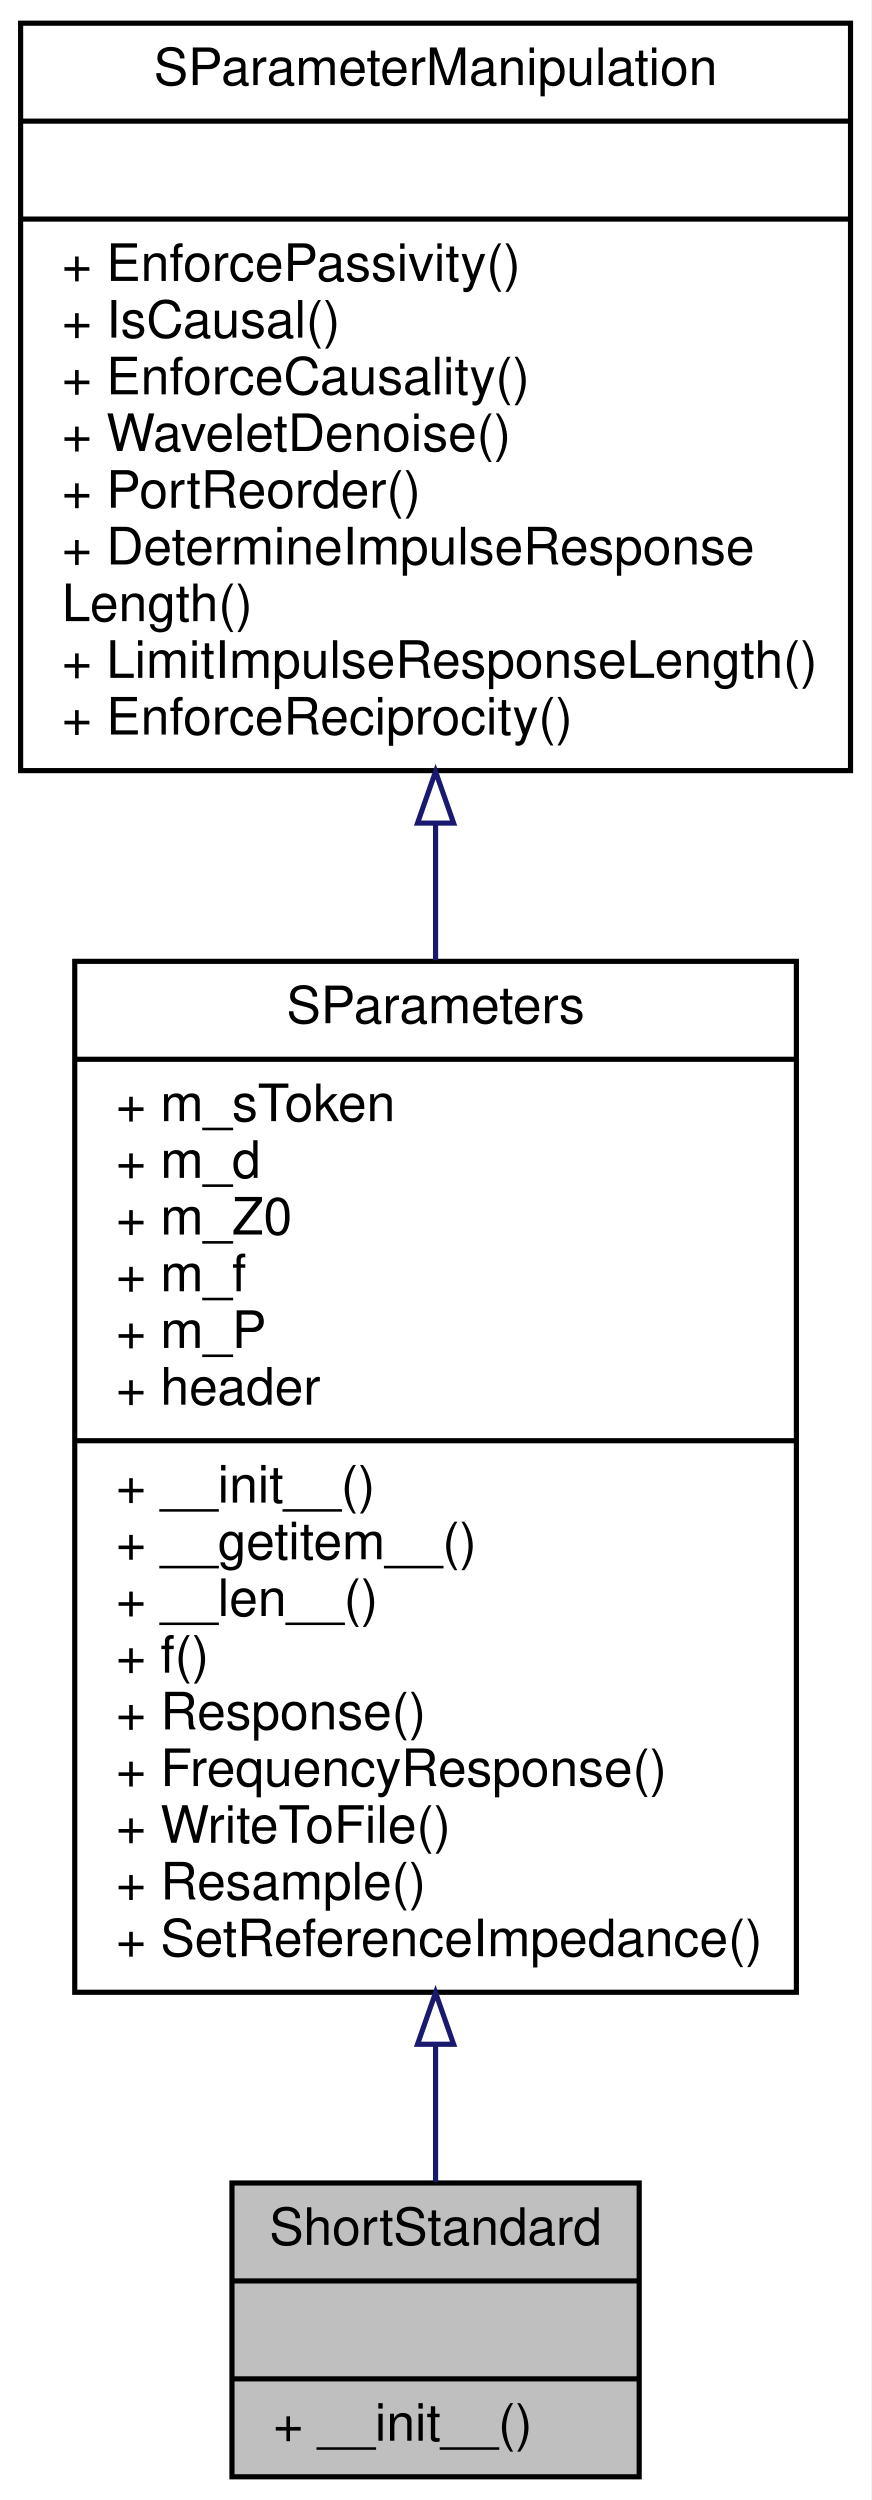
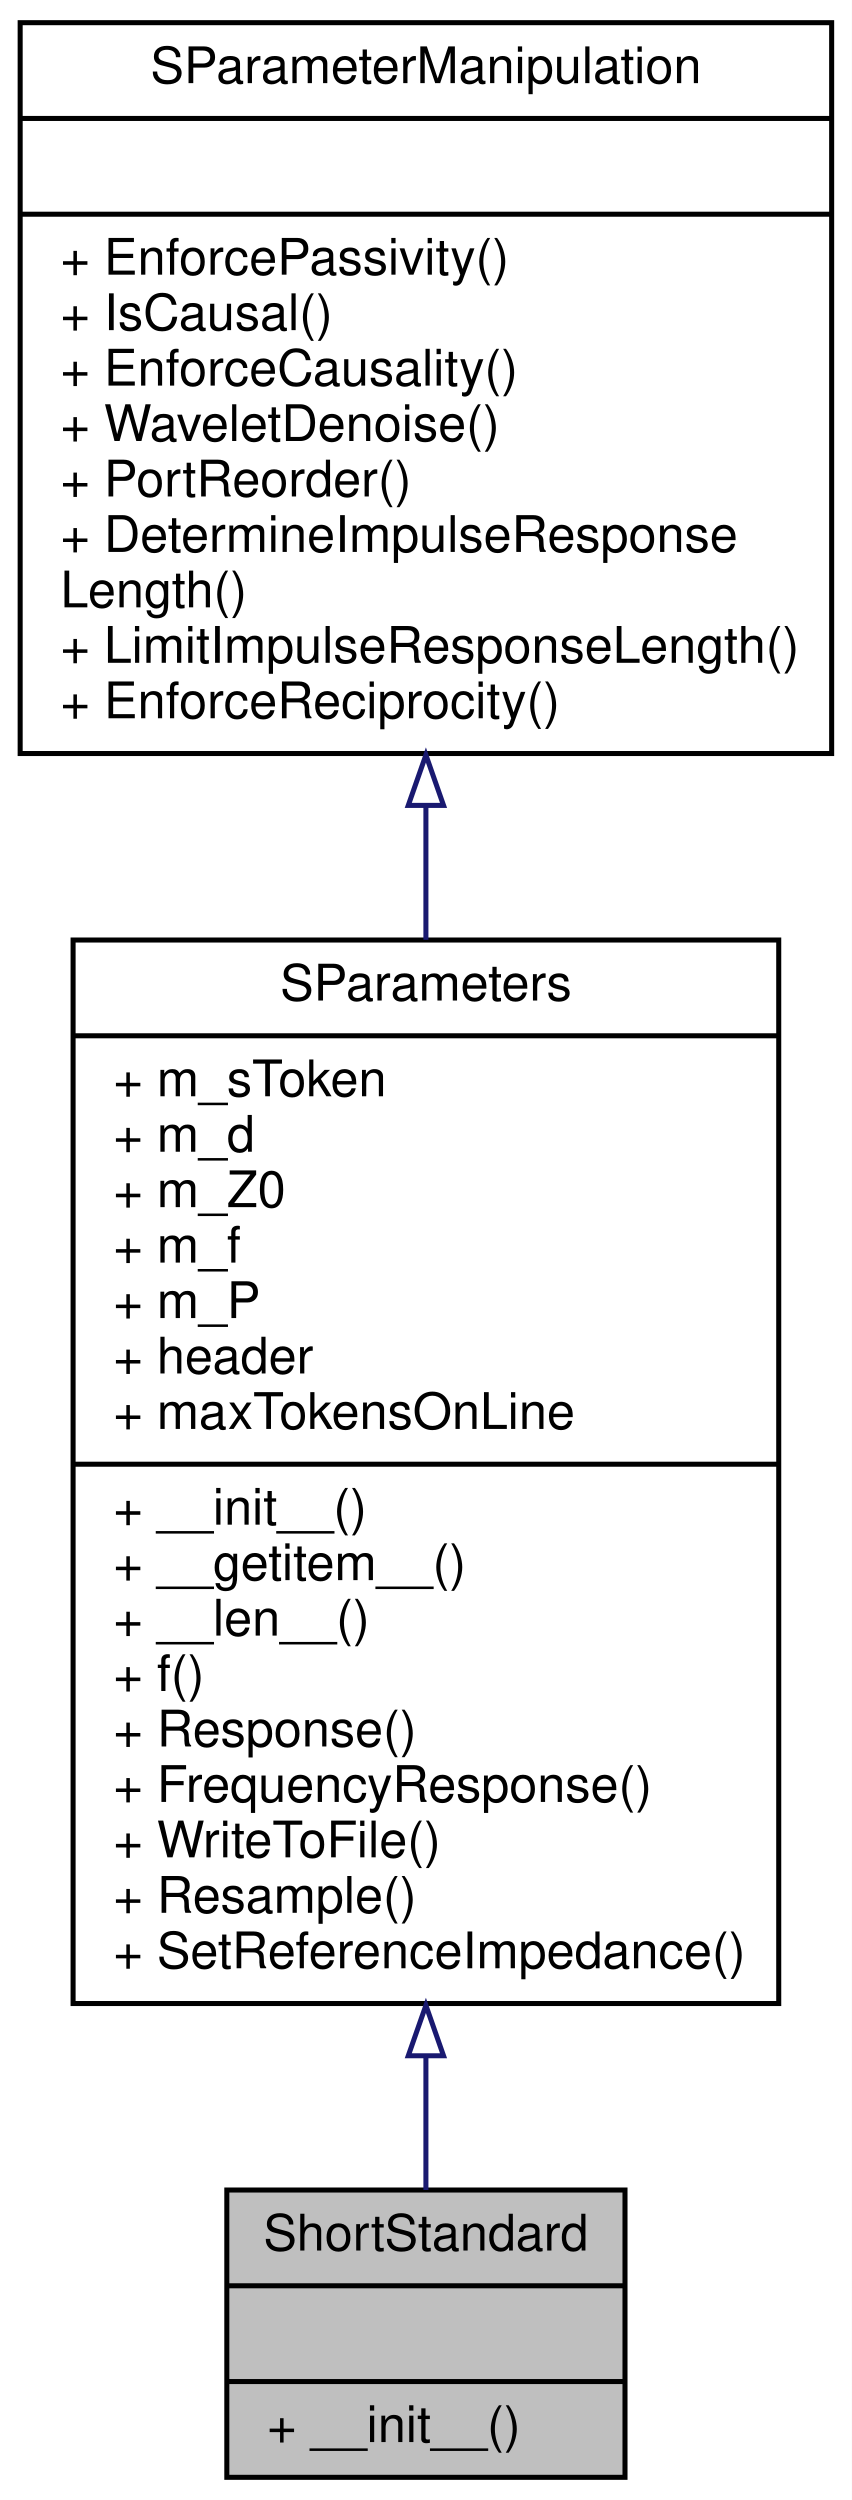
- <svg xmlns="http://www.w3.org/2000/svg" xmlns:xlink="http://www.w3.org/1999/xlink" width="169pt" height="485pt" viewBox="0.00 0.00 169.00 485.00">
-   <g id="graph0" class="graph" transform="scale(1 1) rotate(0) translate(4 481)">
-     <polygon fill="#ffffff" stroke="transparent" points="-4,4 -4,-481 165,-481 165,4 -4,4" />
+ <svg xmlns="http://www.w3.org/2000/svg" xmlns:xlink="http://www.w3.org/1999/xlink" width="169pt" height="496pt" viewBox="0.00 0.00 169.00 496.00">
+   <g id="graph0" class="graph" transform="scale(1 1) rotate(0) translate(4 492)">
+     <polygon fill="#ffffff" stroke="transparent" points="-4,4 -4,-492 165,-492 165,4 -4,4" />
    <g id="node1" class="node">
      <polygon fill="#bfbfbf" stroke="#000000" points="41,-.5 41,-57.5 120,-57.5 120,-.5 41,-.5" />
      <text text-anchor="middle" x="80.5" y="-45.5" font-family="Helvetica,sans-Serif" font-size="10.00" fill="#000000">ShortStandard</text>
      <polyline fill="none" stroke="#000000" points="41,-38.5 120,-38.5 " />
      <text text-anchor="middle" x="80.5" y="-26.5" font-family="Helvetica,sans-Serif" font-size="10.00" fill="#000000"> </text>
      <polyline fill="none" stroke="#000000" points="41,-19.5 120,-19.5 " />
      <text text-anchor="start" x="49" y="-7.5" font-family="Helvetica,sans-Serif" font-size="10.00" fill="#000000">+ __init__()</text>
    </g>
    <g id="node2" class="node">
      <g id="a_node2">
        <a xlink:href="classSignalIntegrity_1_1Lib_1_1SParameters_1_1SParameters_1_1SParameters.xhtml" target="_top" xlink:title="Class containing s-parameters. ">
-           <polygon fill="#ffffff" stroke="#000000" points="10.5,-94.5 10.5,-294.5 150.5,-294.5 150.5,-94.5 10.5,-94.5" />
-           <text text-anchor="middle" x="80.5" y="-282.5" font-family="Helvetica,sans-Serif" font-size="10.00" fill="#000000">SParameters</text>
-           <polyline fill="none" stroke="#000000" points="10.5,-275.5 150.5,-275.5 " />
-           <text text-anchor="start" x="18.5" y="-263.5" font-family="Helvetica,sans-Serif" font-size="10.00" fill="#000000">+ m_sToken</text>
-           <text text-anchor="start" x="18.5" y="-252.5" font-family="Helvetica,sans-Serif" font-size="10.00" fill="#000000">+ m_d</text>
-           <text text-anchor="start" x="18.5" y="-241.5" font-family="Helvetica,sans-Serif" font-size="10.00" fill="#000000">+ m_Z0</text>
-           <text text-anchor="start" x="18.5" y="-230.5" font-family="Helvetica,sans-Serif" font-size="10.00" fill="#000000">+ m_f</text>
-           <text text-anchor="start" x="18.5" y="-219.5" font-family="Helvetica,sans-Serif" font-size="10.00" fill="#000000">+ m_P</text>
-           <text text-anchor="start" x="18.5" y="-208.5" font-family="Helvetica,sans-Serif" font-size="10.00" fill="#000000">+ header</text>
+           <polygon fill="#ffffff" stroke="#000000" points="10.5,-94.5 10.5,-305.5 150.5,-305.5 150.5,-94.5 10.5,-94.5" />
+           <text text-anchor="middle" x="80.5" y="-293.5" font-family="Helvetica,sans-Serif" font-size="10.00" fill="#000000">SParameters</text>
+           <polyline fill="none" stroke="#000000" points="10.5,-286.5 150.5,-286.5 " />
+           <text text-anchor="start" x="18.5" y="-274.5" font-family="Helvetica,sans-Serif" font-size="10.00" fill="#000000">+ m_sToken</text>
+           <text text-anchor="start" x="18.5" y="-263.5" font-family="Helvetica,sans-Serif" font-size="10.00" fill="#000000">+ m_d</text>
+           <text text-anchor="start" x="18.5" y="-252.5" font-family="Helvetica,sans-Serif" font-size="10.00" fill="#000000">+ m_Z0</text>
+           <text text-anchor="start" x="18.5" y="-241.5" font-family="Helvetica,sans-Serif" font-size="10.00" fill="#000000">+ m_f</text>
+           <text text-anchor="start" x="18.5" y="-230.5" font-family="Helvetica,sans-Serif" font-size="10.00" fill="#000000">+ m_P</text>
+           <text text-anchor="start" x="18.5" y="-219.5" font-family="Helvetica,sans-Serif" font-size="10.00" fill="#000000">+ header</text>
+           <text text-anchor="start" x="18.5" y="-208.5" font-family="Helvetica,sans-Serif" font-size="10.00" fill="#000000">+ maxTokensOnLine</text>
          <polyline fill="none" stroke="#000000" points="10.5,-201.5 150.5,-201.5 " />
          <text text-anchor="start" x="18.5" y="-189.5" font-family="Helvetica,sans-Serif" font-size="10.00" fill="#000000">+ __init__()</text>
          <text text-anchor="start" x="18.5" y="-178.5" font-family="Helvetica,sans-Serif" font-size="10.00" fill="#000000">+ __getitem__()</text>
          <text text-anchor="start" x="18.5" y="-167.5" font-family="Helvetica,sans-Serif" font-size="10.00" fill="#000000">+ __len__()</text>
          <text text-anchor="start" x="18.5" y="-156.5" font-family="Helvetica,sans-Serif" font-size="10.00" fill="#000000">+ f()</text>
          <text text-anchor="start" x="18.5" y="-145.5" font-family="Helvetica,sans-Serif" font-size="10.00" fill="#000000">+ Response()</text>
          <text text-anchor="start" x="18.5" y="-134.5" font-family="Helvetica,sans-Serif" font-size="10.00" fill="#000000">+ FrequencyResponse()</text>
          <text text-anchor="start" x="18.5" y="-123.5" font-family="Helvetica,sans-Serif" font-size="10.00" fill="#000000">+ WriteToFile()</text>
          <text text-anchor="start" x="18.5" y="-112.5" font-family="Helvetica,sans-Serif" font-size="10.00" fill="#000000">+ Resample()</text>
          <text text-anchor="start" x="18.5" y="-101.5" font-family="Helvetica,sans-Serif" font-size="10.00" fill="#000000">+ SetReferenceImpedance()</text>
        </a>
      </g>
    </g>
    <g id="edge1" class="edge">
-       <path fill="none" stroke="#191970" d="M80.5,-84.241C80.5,-74.652 80.5,-65.62 80.5,-57.745" />
-       <polygon fill="none" stroke="#191970" points="77,-84.41 80.5,-94.41 84,-84.41 77,-84.41" />
+       <path fill="none" stroke="#191970" d="M80.5,-83.943C80.5,-74.345 80.5,-65.338 80.5,-57.504" />
+       <polygon fill="none" stroke="#191970" points="77,-84.135 80.5,-94.136 84,-84.136 77,-84.135" />
    </g>
    <g id="node3" class="node">
      <g id="a_node3">
        <a xlink:href="classSignalIntegrity_1_1Lib_1_1SParameters_1_1SParameterManipulation_1_1SParameterManipulation.xhtml" target="_top" xlink:title="Class for manipulations on s-parameters involving passivity, causality, etc. ">
-           <polygon fill="#ffffff" stroke="#000000" points="0,-331.5 0,-476.5 161,-476.5 161,-331.5 0,-331.5" />
-           <text text-anchor="middle" x="80.5" y="-464.5" font-family="Helvetica,sans-Serif" font-size="10.00" fill="#000000">SParameterManipulation</text>
-           <polyline fill="none" stroke="#000000" points="0,-457.5 161,-457.5 " />
-           <text text-anchor="middle" x="80.5" y="-445.5" font-family="Helvetica,sans-Serif" font-size="10.00" fill="#000000"> </text>
-           <polyline fill="none" stroke="#000000" points="0,-438.5 161,-438.5 " />
-           <text text-anchor="start" x="8" y="-426.5" font-family="Helvetica,sans-Serif" font-size="10.00" fill="#000000">+ EnforcePassivity()</text>
-           <text text-anchor="start" x="8" y="-415.5" font-family="Helvetica,sans-Serif" font-size="10.00" fill="#000000">+ IsCausal()</text>
-           <text text-anchor="start" x="8" y="-404.5" font-family="Helvetica,sans-Serif" font-size="10.00" fill="#000000">+ EnforceCausality()</text>
-           <text text-anchor="start" x="8" y="-393.5" font-family="Helvetica,sans-Serif" font-size="10.00" fill="#000000">+ WaveletDenoise()</text>
-           <text text-anchor="start" x="8" y="-382.5" font-family="Helvetica,sans-Serif" font-size="10.00" fill="#000000">+ PortReorder()</text>
-           <text text-anchor="start" x="8" y="-371.5" font-family="Helvetica,sans-Serif" font-size="10.00" fill="#000000">+ DetermineImpulseResponse</text>
-           <text text-anchor="start" x="8" y="-360.5" font-family="Helvetica,sans-Serif" font-size="10.00" fill="#000000">Length()</text>
-           <text text-anchor="start" x="8" y="-349.5" font-family="Helvetica,sans-Serif" font-size="10.00" fill="#000000">+ LimitImpulseResponseLength()</text>
-           <text text-anchor="start" x="8" y="-338.5" font-family="Helvetica,sans-Serif" font-size="10.00" fill="#000000">+ EnforceReciprocity()</text>
+           <polygon fill="#ffffff" stroke="#000000" points="0,-342.5 0,-487.5 161,-487.5 161,-342.5 0,-342.5" />
+           <text text-anchor="middle" x="80.5" y="-475.5" font-family="Helvetica,sans-Serif" font-size="10.00" fill="#000000">SParameterManipulation</text>
+           <polyline fill="none" stroke="#000000" points="0,-468.5 161,-468.5 " />
+           <text text-anchor="middle" x="80.5" y="-456.5" font-family="Helvetica,sans-Serif" font-size="10.00" fill="#000000"> </text>
+           <polyline fill="none" stroke="#000000" points="0,-449.5 161,-449.5 " />
+           <text text-anchor="start" x="8" y="-437.5" font-family="Helvetica,sans-Serif" font-size="10.00" fill="#000000">+ EnforcePassivity()</text>
+           <text text-anchor="start" x="8" y="-426.5" font-family="Helvetica,sans-Serif" font-size="10.00" fill="#000000">+ IsCausal()</text>
+           <text text-anchor="start" x="8" y="-415.5" font-family="Helvetica,sans-Serif" font-size="10.00" fill="#000000">+ EnforceCausality()</text>
+           <text text-anchor="start" x="8" y="-404.5" font-family="Helvetica,sans-Serif" font-size="10.00" fill="#000000">+ WaveletDenoise()</text>
+           <text text-anchor="start" x="8" y="-393.5" font-family="Helvetica,sans-Serif" font-size="10.00" fill="#000000">+ PortReorder()</text>
+           <text text-anchor="start" x="8" y="-382.5" font-family="Helvetica,sans-Serif" font-size="10.00" fill="#000000">+ DetermineImpulseResponse</text>
+           <text text-anchor="start" x="8" y="-371.5" font-family="Helvetica,sans-Serif" font-size="10.00" fill="#000000">Length()</text>
+           <text text-anchor="start" x="8" y="-360.5" font-family="Helvetica,sans-Serif" font-size="10.00" fill="#000000">+ LimitImpulseResponseLength()</text>
+           <text text-anchor="start" x="8" y="-349.5" font-family="Helvetica,sans-Serif" font-size="10.00" fill="#000000">+ EnforceReciprocity()</text>
        </a>
      </g>
    </g>
    <g id="edge2" class="edge">
-       <path fill="none" stroke="#191970" d="M80.5,-321.216C80.5,-312.517 80.5,-303.606 80.5,-294.739" />
-       <polygon fill="none" stroke="#191970" points="77,-321.315 80.5,-331.315 84,-321.315 77,-321.315" />
+       <path fill="none" stroke="#191970" d="M80.5,-332.106C80.5,-323.397 80.5,-314.46 80.5,-305.542" />
+       <polygon fill="none" stroke="#191970" points="77,-332.211 80.5,-342.211 84,-332.211 77,-332.211" />
    </g>
  </g>
</svg>
